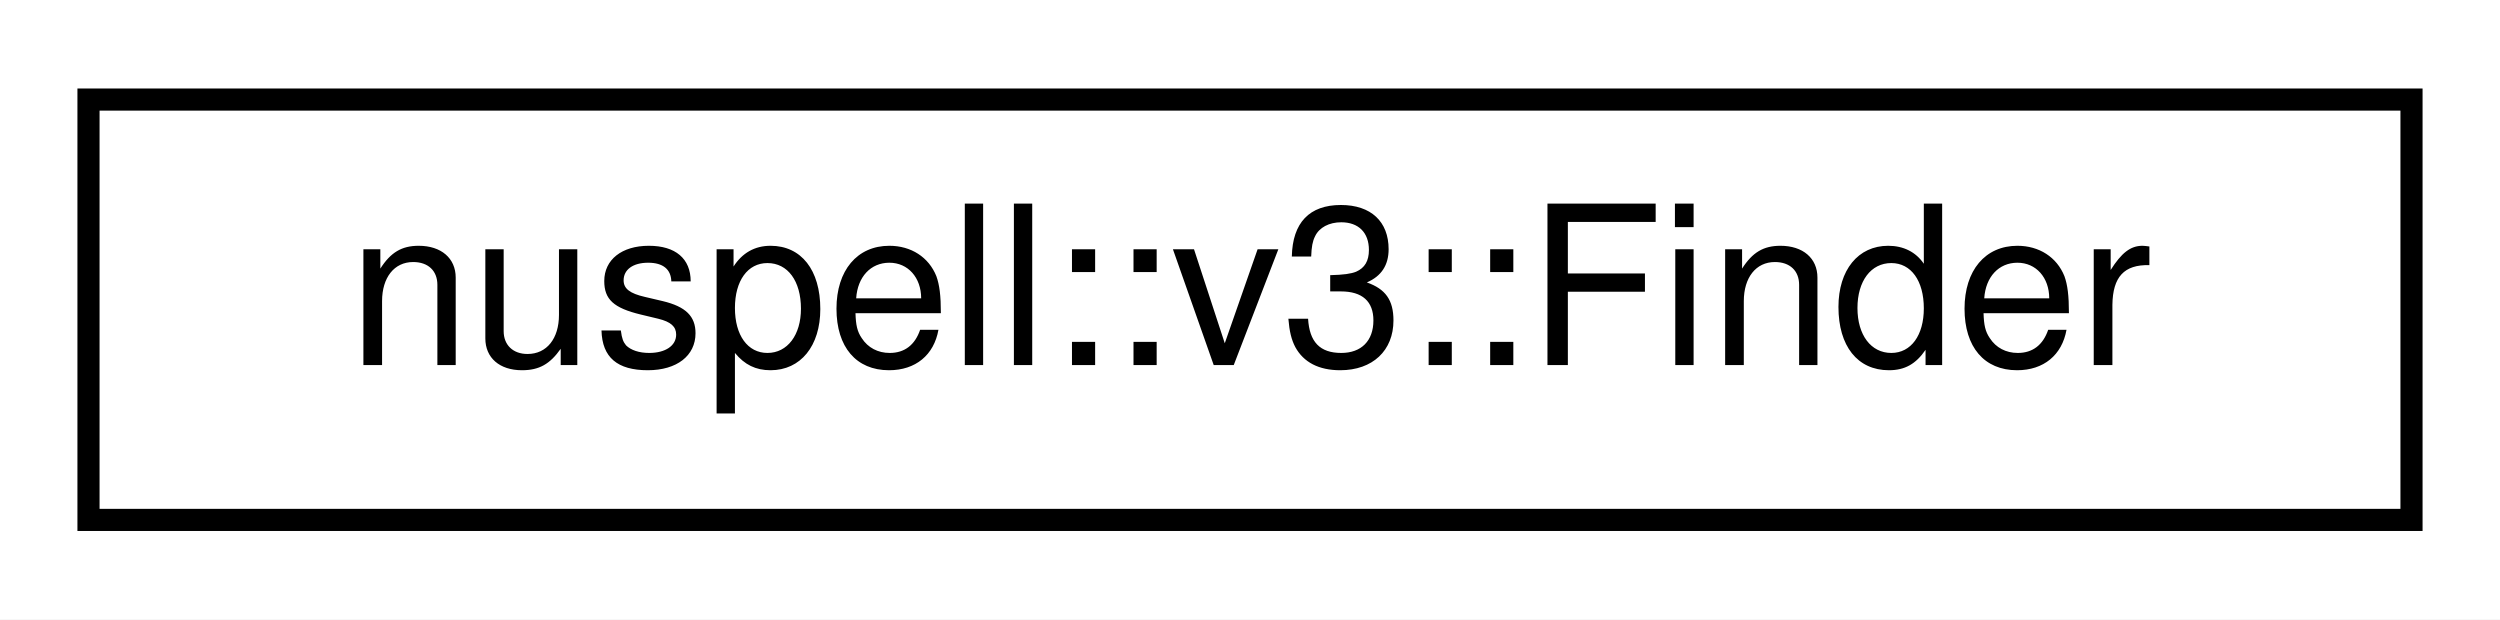
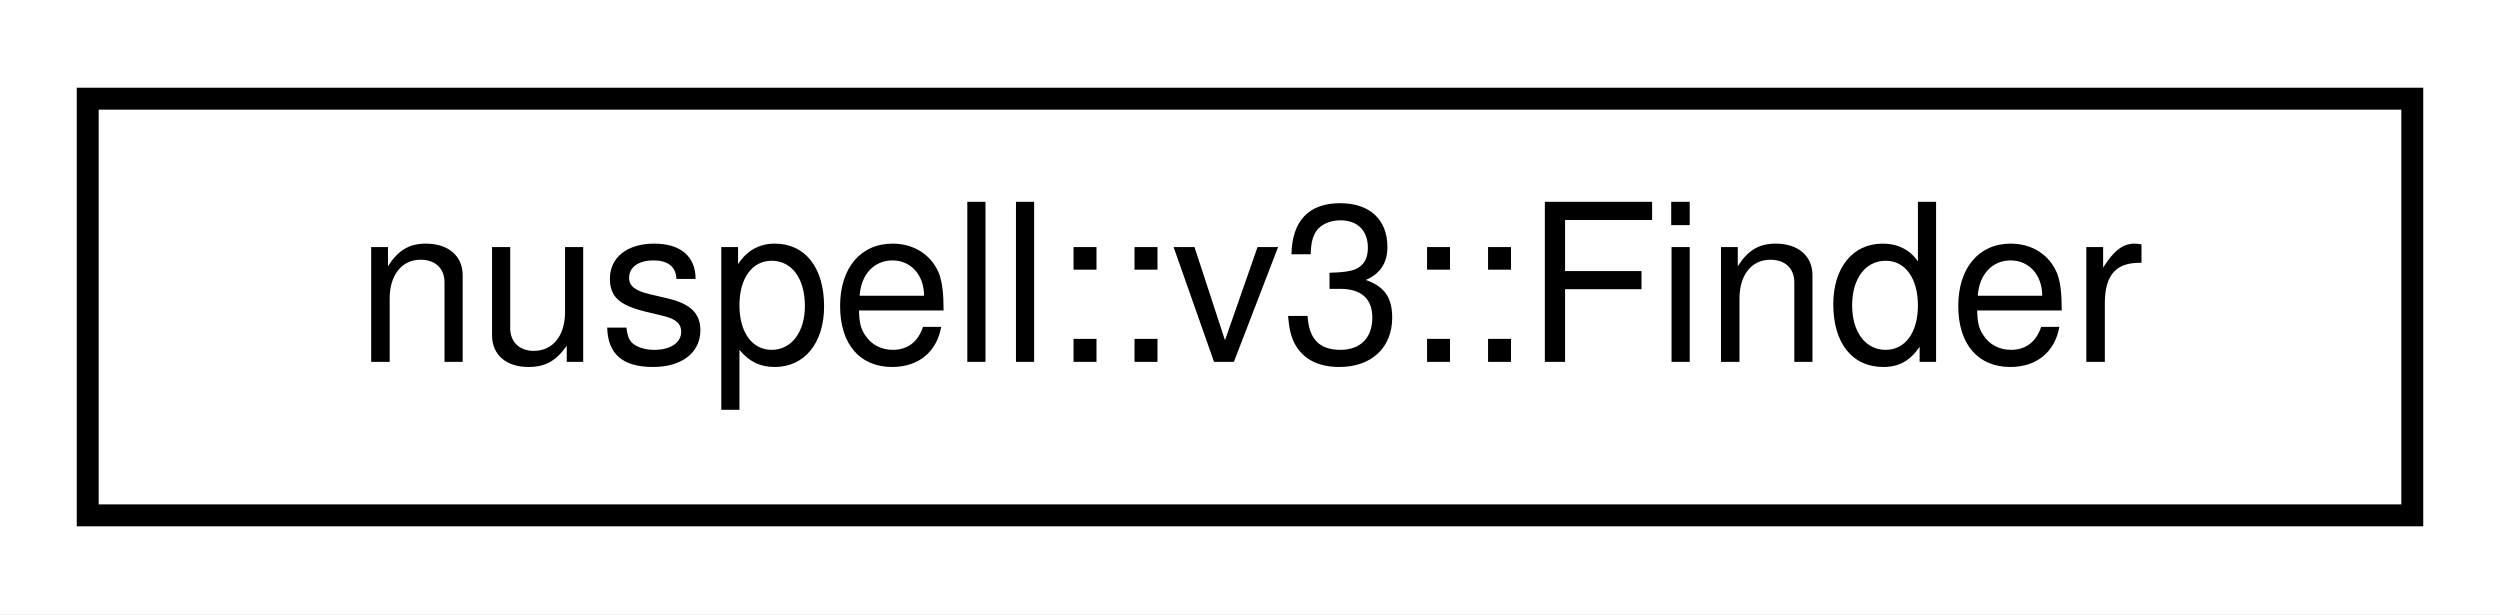
- <svg xmlns="http://www.w3.org/2000/svg" xmlns:xlink="http://www.w3.org/1999/xlink" width="113pt" height="28pt" viewBox="0.00 0.00 113.00 28.00">
+ <svg xmlns="http://www.w3.org/2000/svg" xmlns:xlink="http://www.w3.org/1999/xlink" width="114pt" height="28pt" viewBox="0.00 0.00 114.00 28.00">
  <g id="graph0" class="graph" transform="scale(1 1) rotate(0) translate(4 24)">
-     <polygon fill="white" stroke="transparent" points="-4,4 -4,-24 109,-24 109,4 -4,4" />
+     <polygon fill="white" stroke="transparent" points="-4,4 -4,-24 110,-24 110,4 -4,4" />
    <g id="node1" class="node">
      <g id="a_node1">
        <a xlink:href="classnuspell_1_1v3_1_1_finder.html" target="_top" xlink:title=" ">
-           <polygon fill="white" stroke="black" points="0,-0.5 0,-19.5 105,-19.5 105,-0.5 0,-0.5" />
-           <text text-anchor="middle" x="52.5" y="-7.5" font-family="Helvetica,sans-Serif" font-size="10.00">nuspell::v3::Finder</text>
+           <polygon fill="white" stroke="black" points="0,-0.5 0,-19.5 106,-19.5 106,-0.5 0,-0.5" />
+           <text text-anchor="middle" x="53" y="-7.5" font-family="Helvetica,sans-Serif" font-size="10.00">nuspell::v3::Finder</text>
        </a>
      </g>
    </g>
  </g>
</svg>
